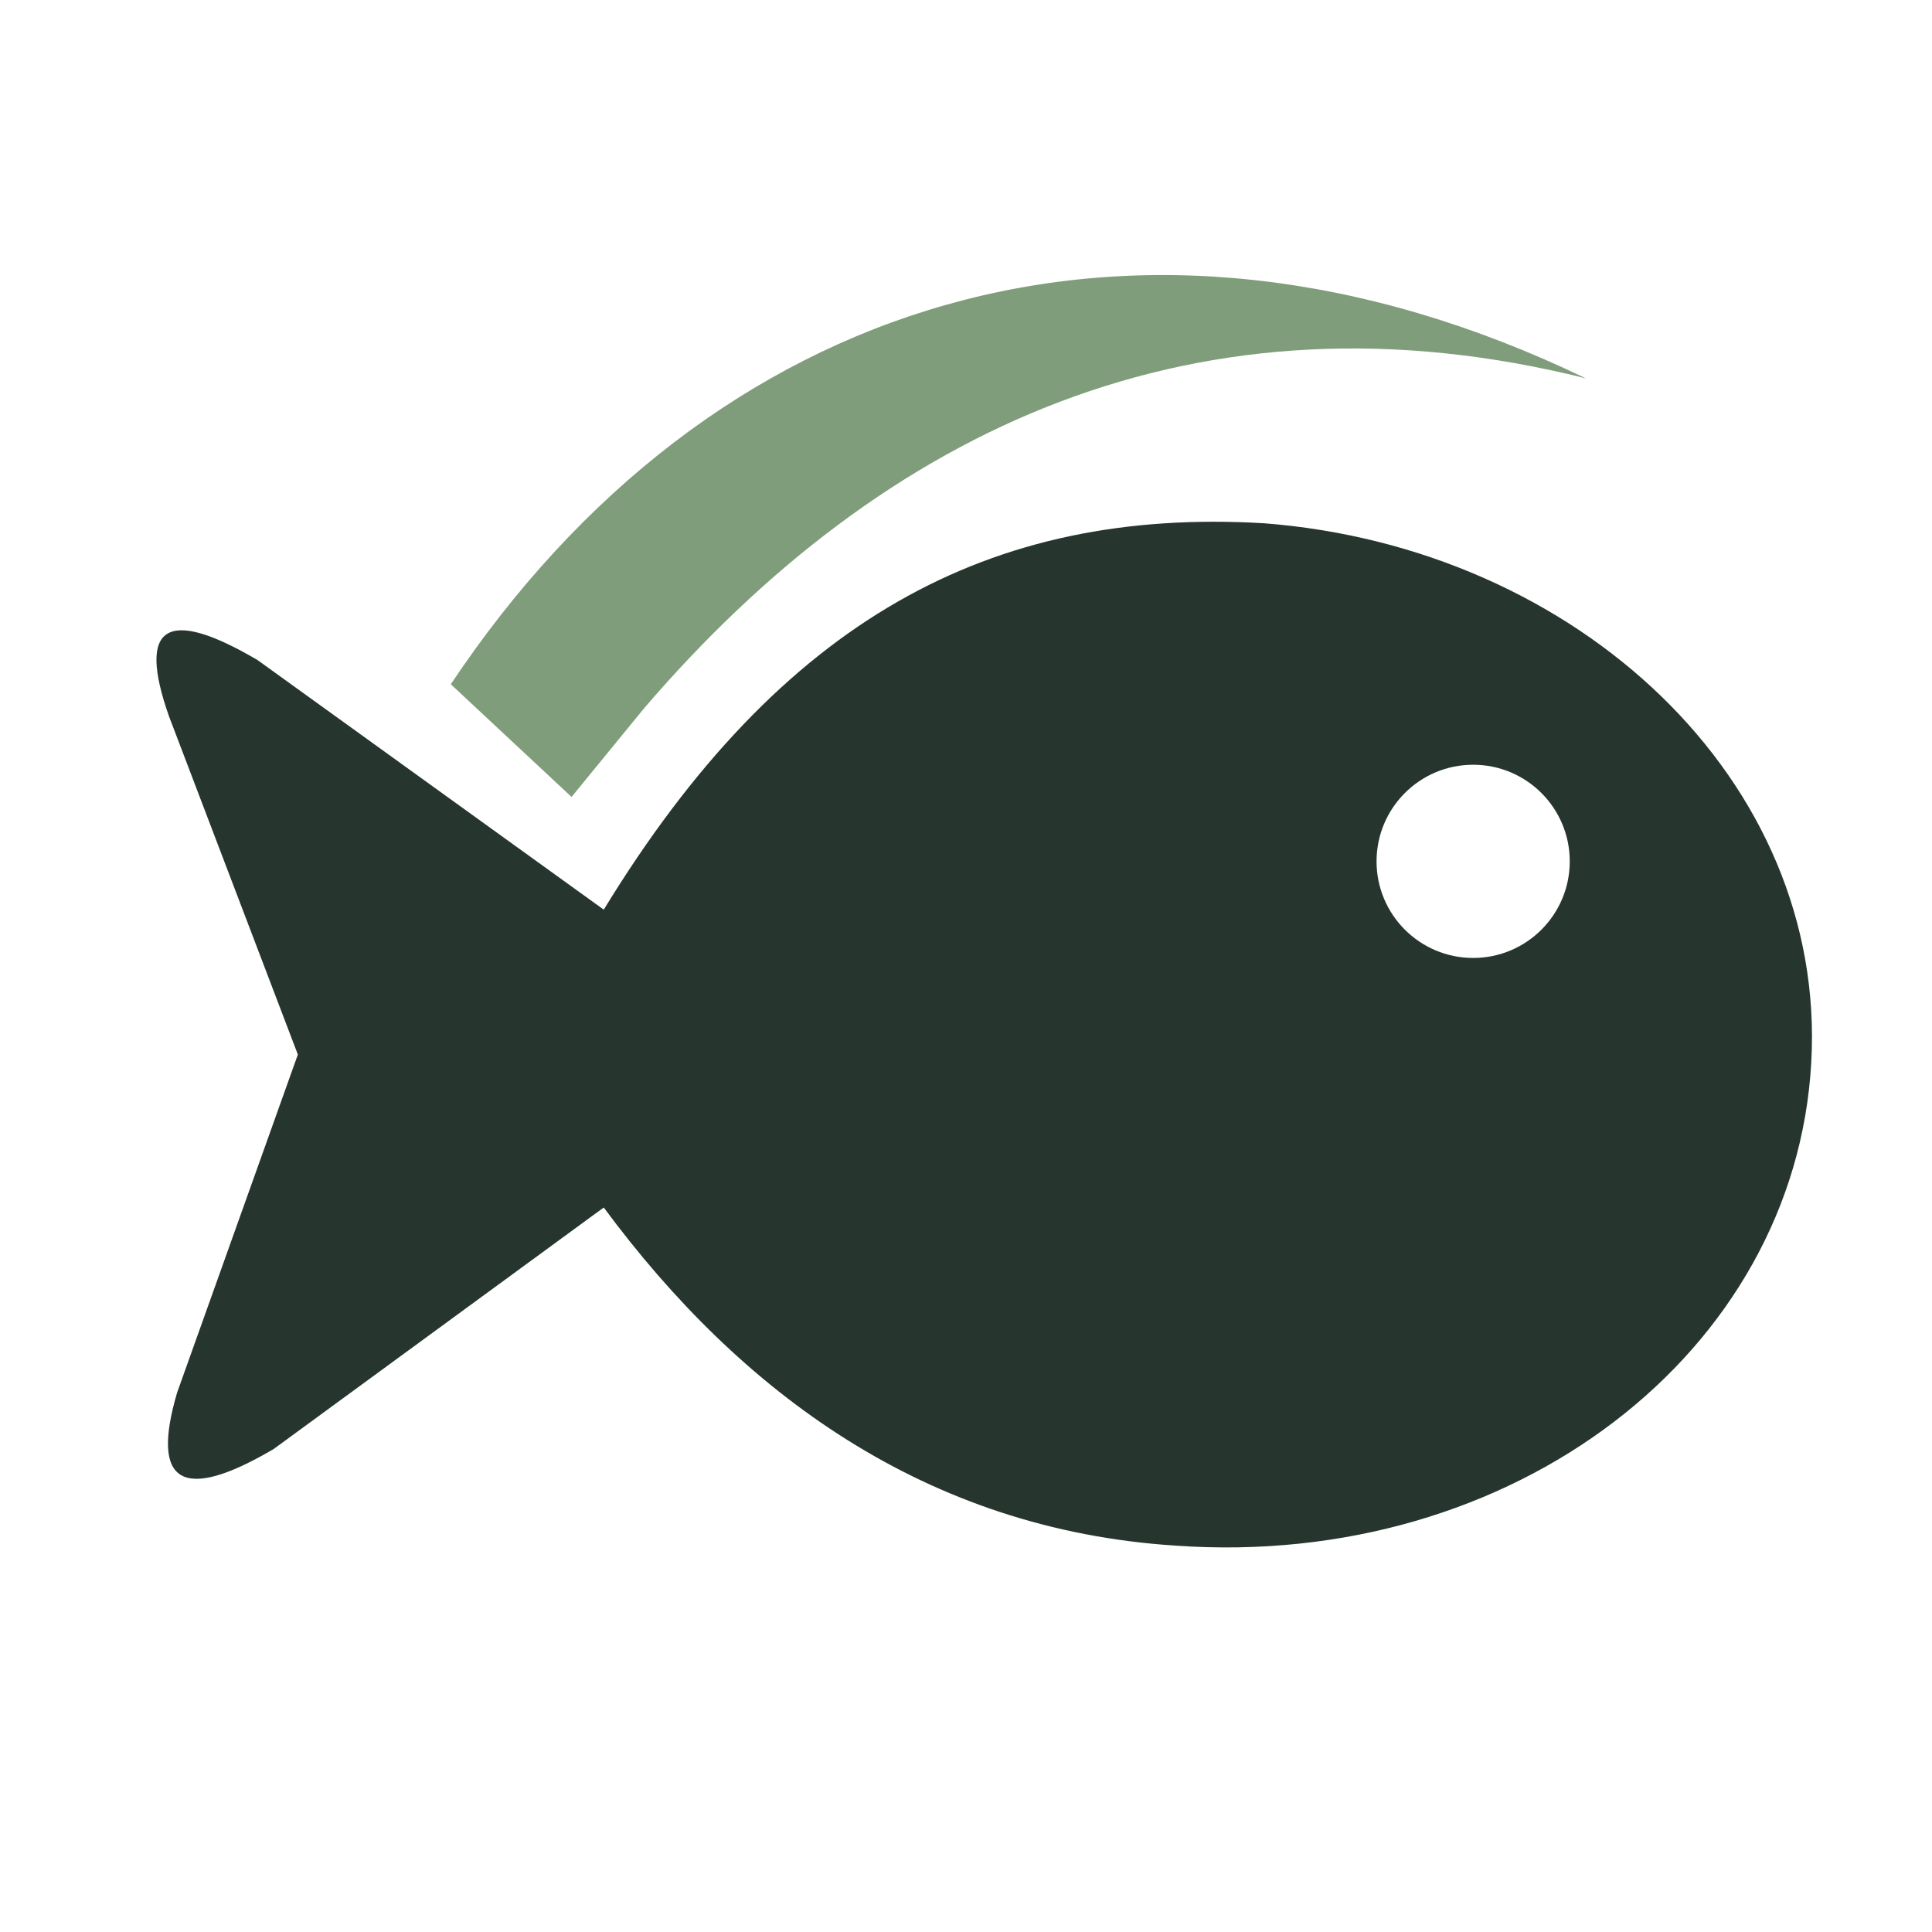
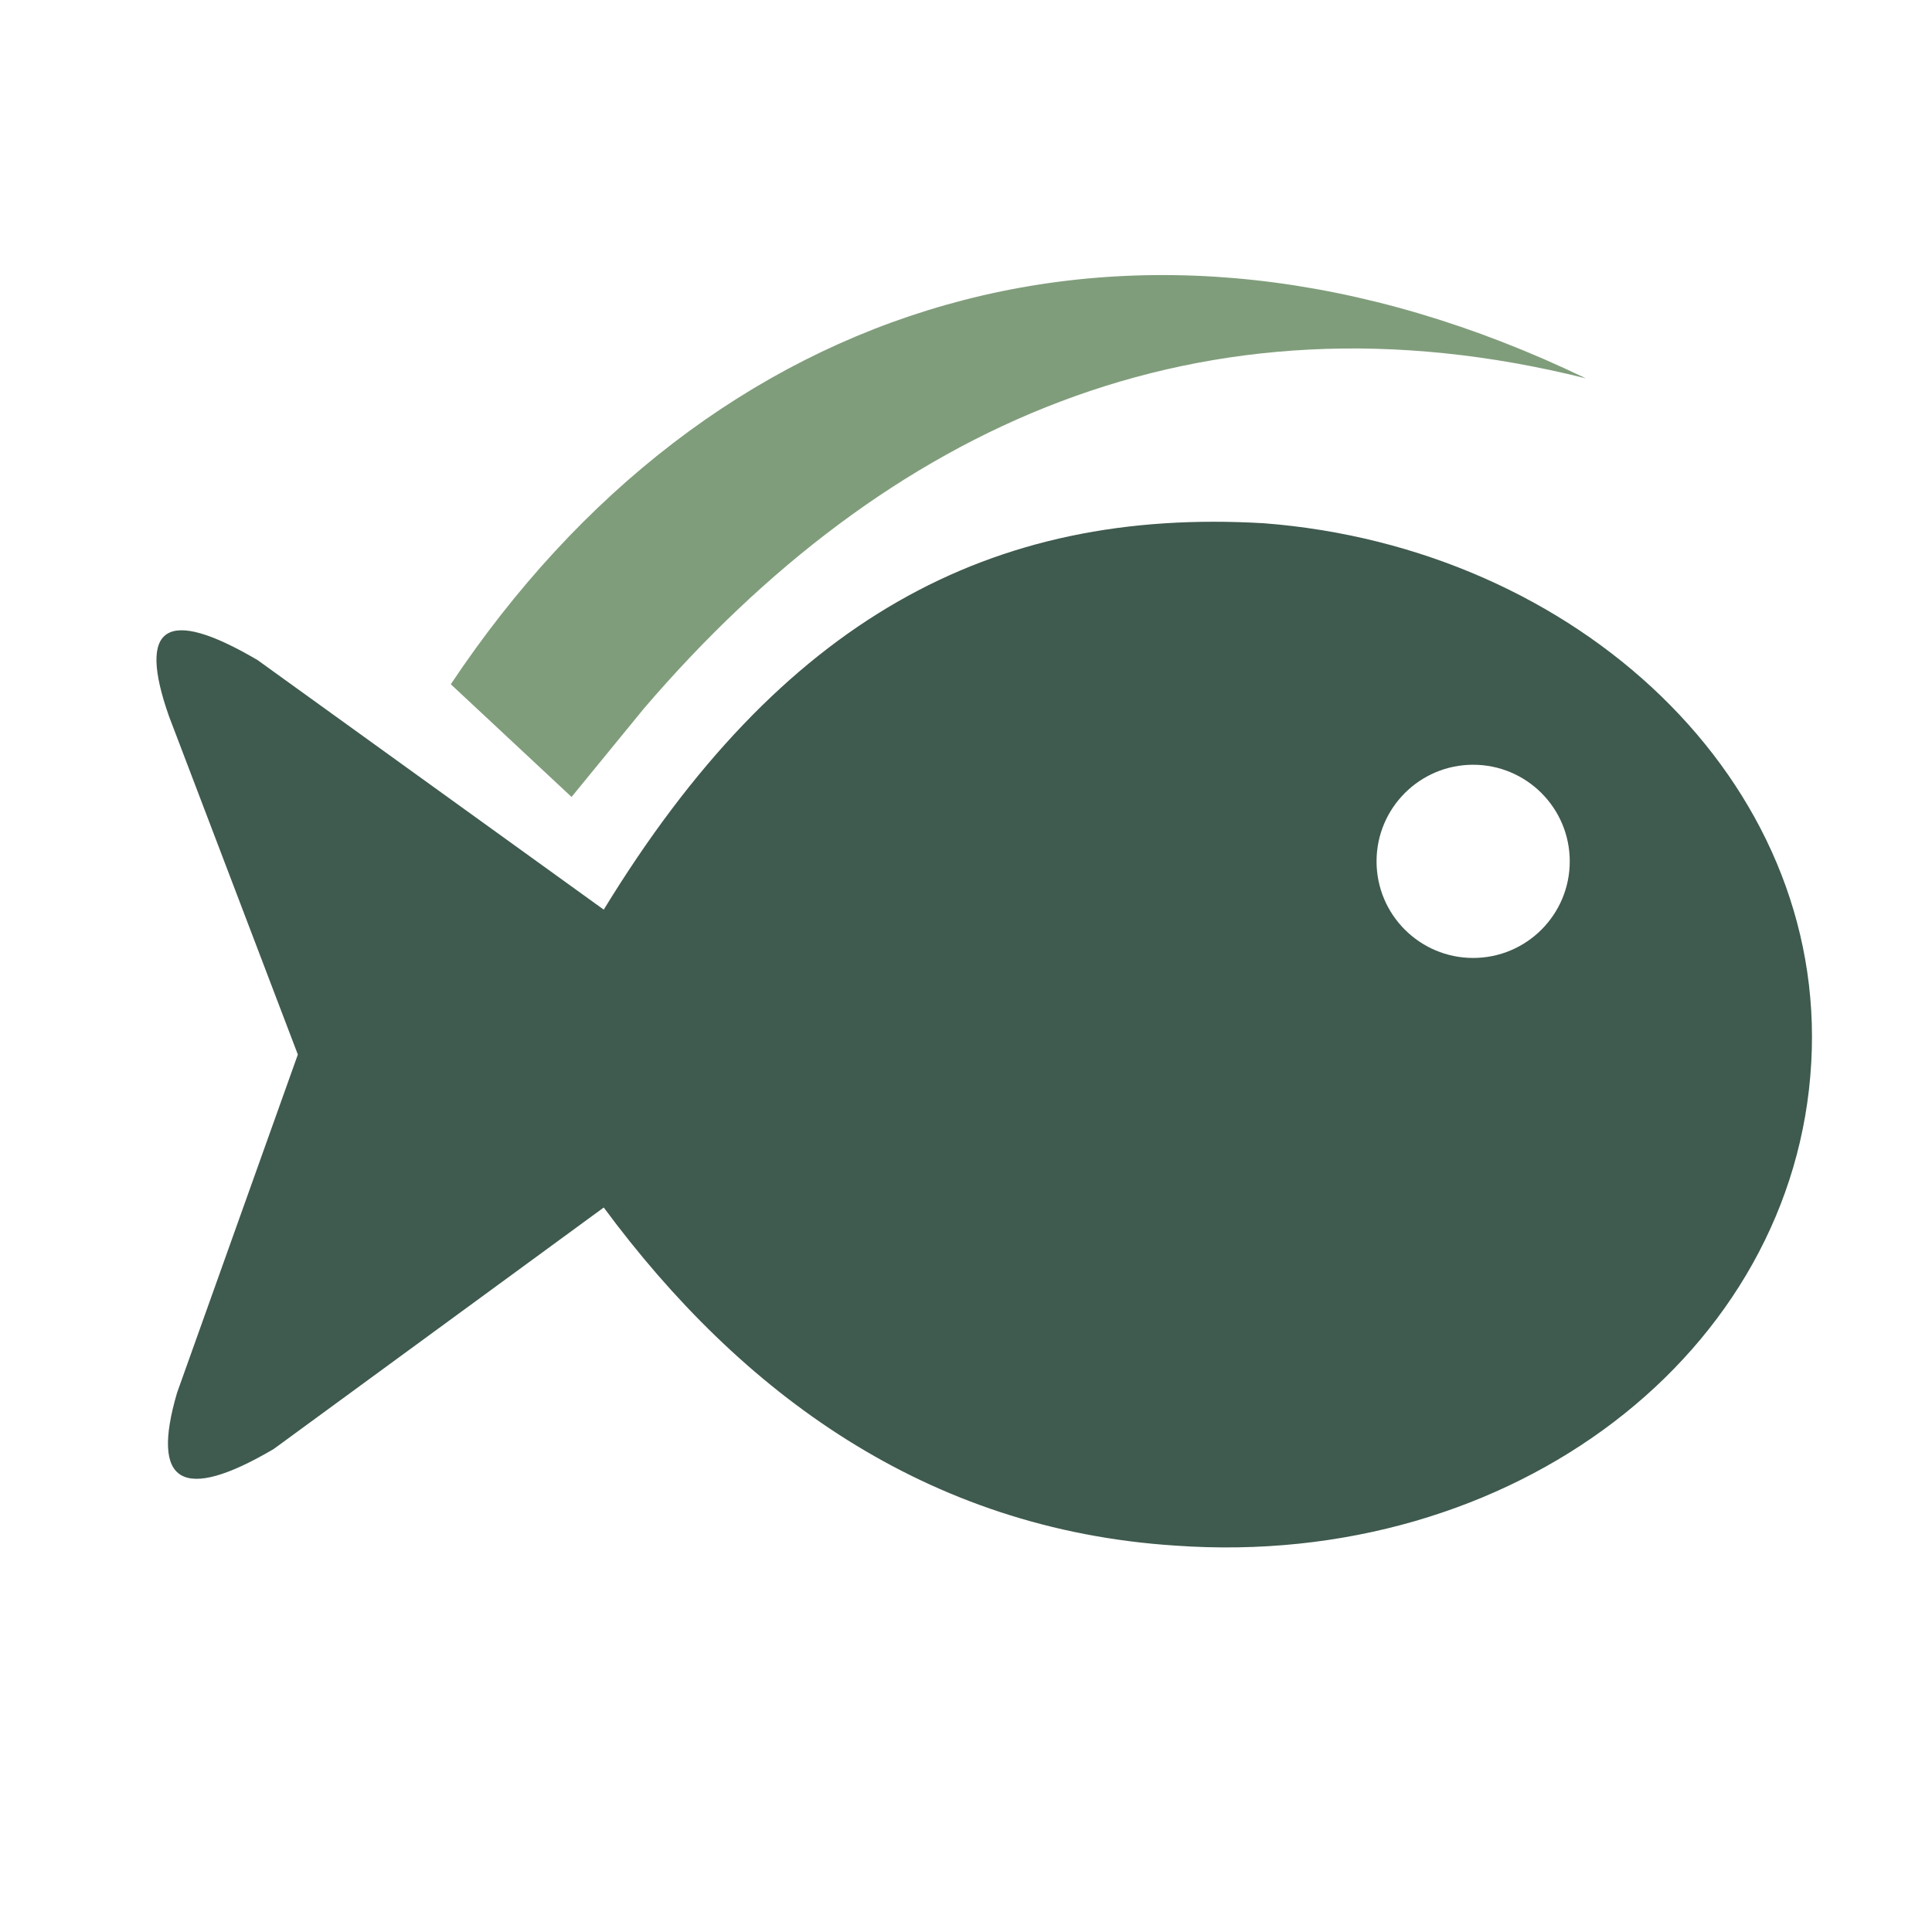
<svg xmlns="http://www.w3.org/2000/svg" viewBox="0 0 24 24" width="24" height="24" role="img" aria-label="肥鱼笔记 · 叠页标志 · 小尺寸 A">
  <path fill="#809D7B" d="M5.6 8.5C8.8 3.7 14.1 2 19.7 4.7C14.9 3.5 11 5.3 8 8.8L7.1 9.9Z" />
-   <path fill="#26362F" fill-rule="evenodd" d="M7.5 11.3C9.7 7.7 12.3 6.3 15.7 6.5C19.6 6.8 22.7 9.7 22.5 13.2C22.3 16.8 18.8 19.5 14.6 19.2C11.5 19 9.2 17.3 7.5 15L3.4 18Q1.7 19 2.2 17.3L3.7 13.1L2.1 8.9Q1.5 7.2 3.2 8.2ZM19.5 10.7A1.2 1.2 0 1 0 17.1 10.7A1.2 1.2 0 1 0 19.5 10.7Z" />
+   <path fill="#3F5A4E" fill-rule="evenodd" d="M7.5 11.3C9.7 7.7 12.3 6.3 15.7 6.5C19.6 6.8 22.7 9.7 22.5 13.2C22.3 16.8 18.8 19.5 14.6 19.2C11.5 19 9.2 17.3 7.5 15L3.4 18Q1.7 19 2.2 17.3L3.7 13.1L2.1 8.9Q1.5 7.2 3.2 8.2ZM19.5 10.7A1.2 1.2 0 1 0 17.1 10.7A1.2 1.2 0 1 0 19.5 10.7Z" />
</svg>
